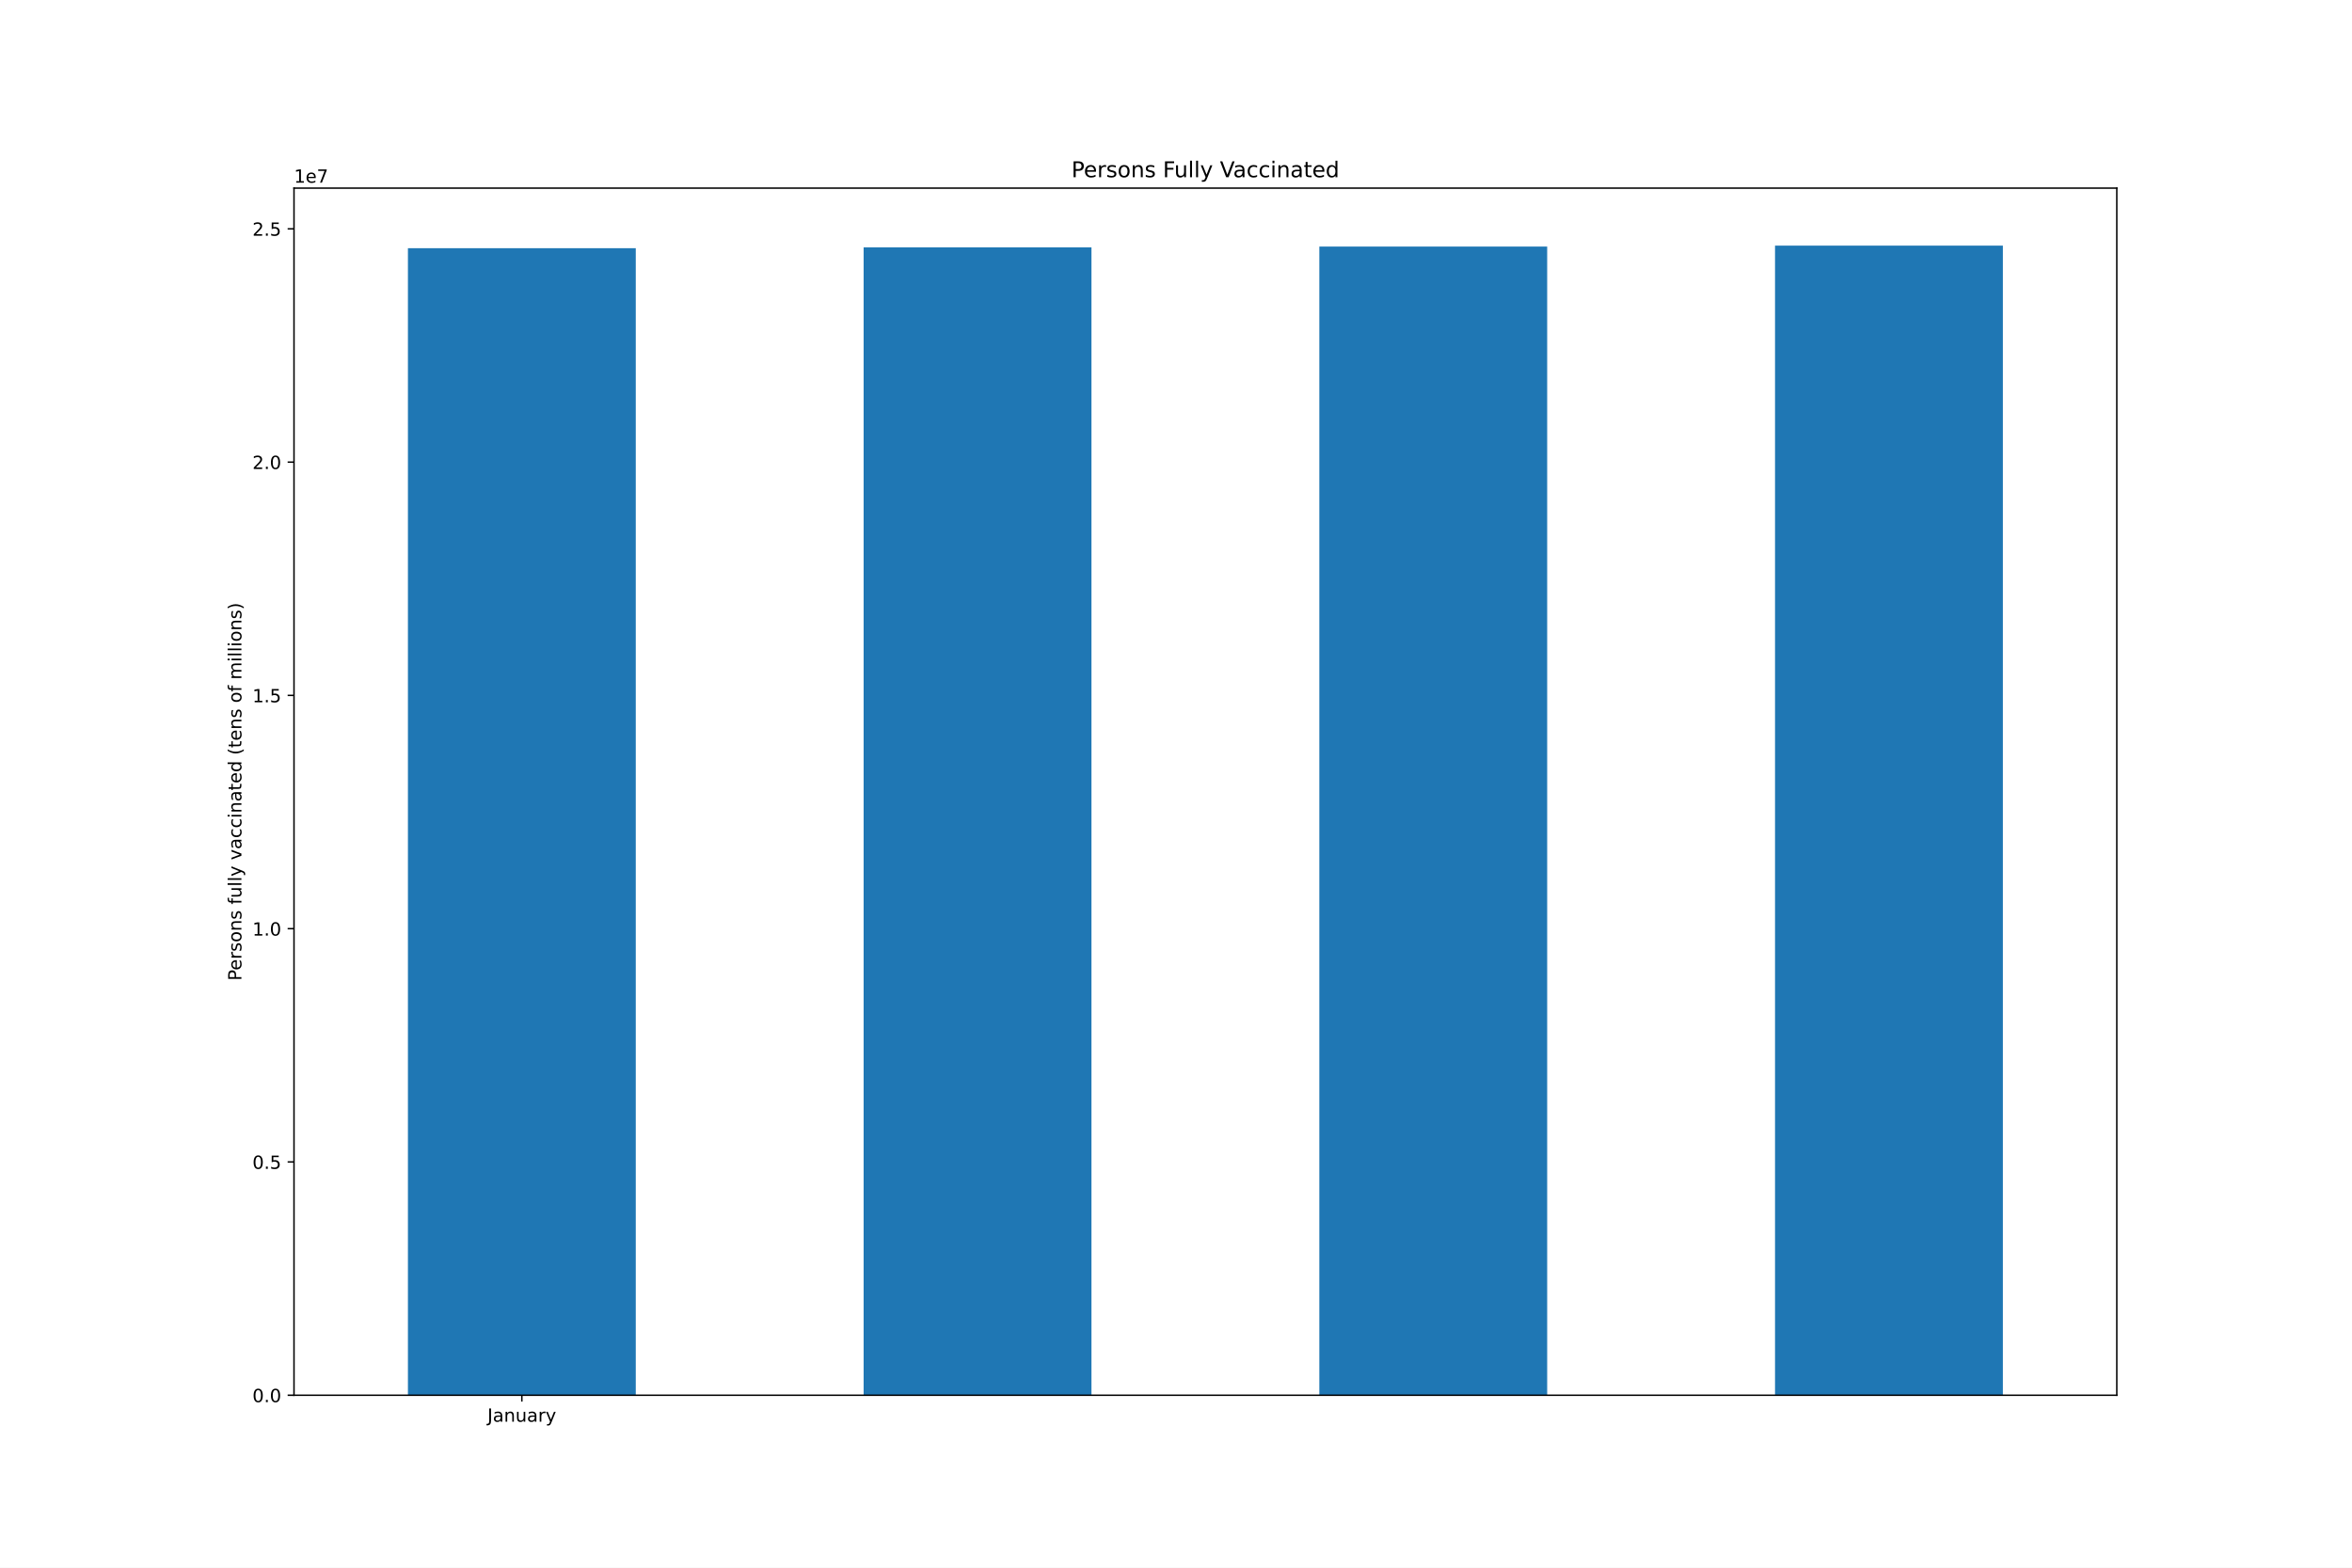
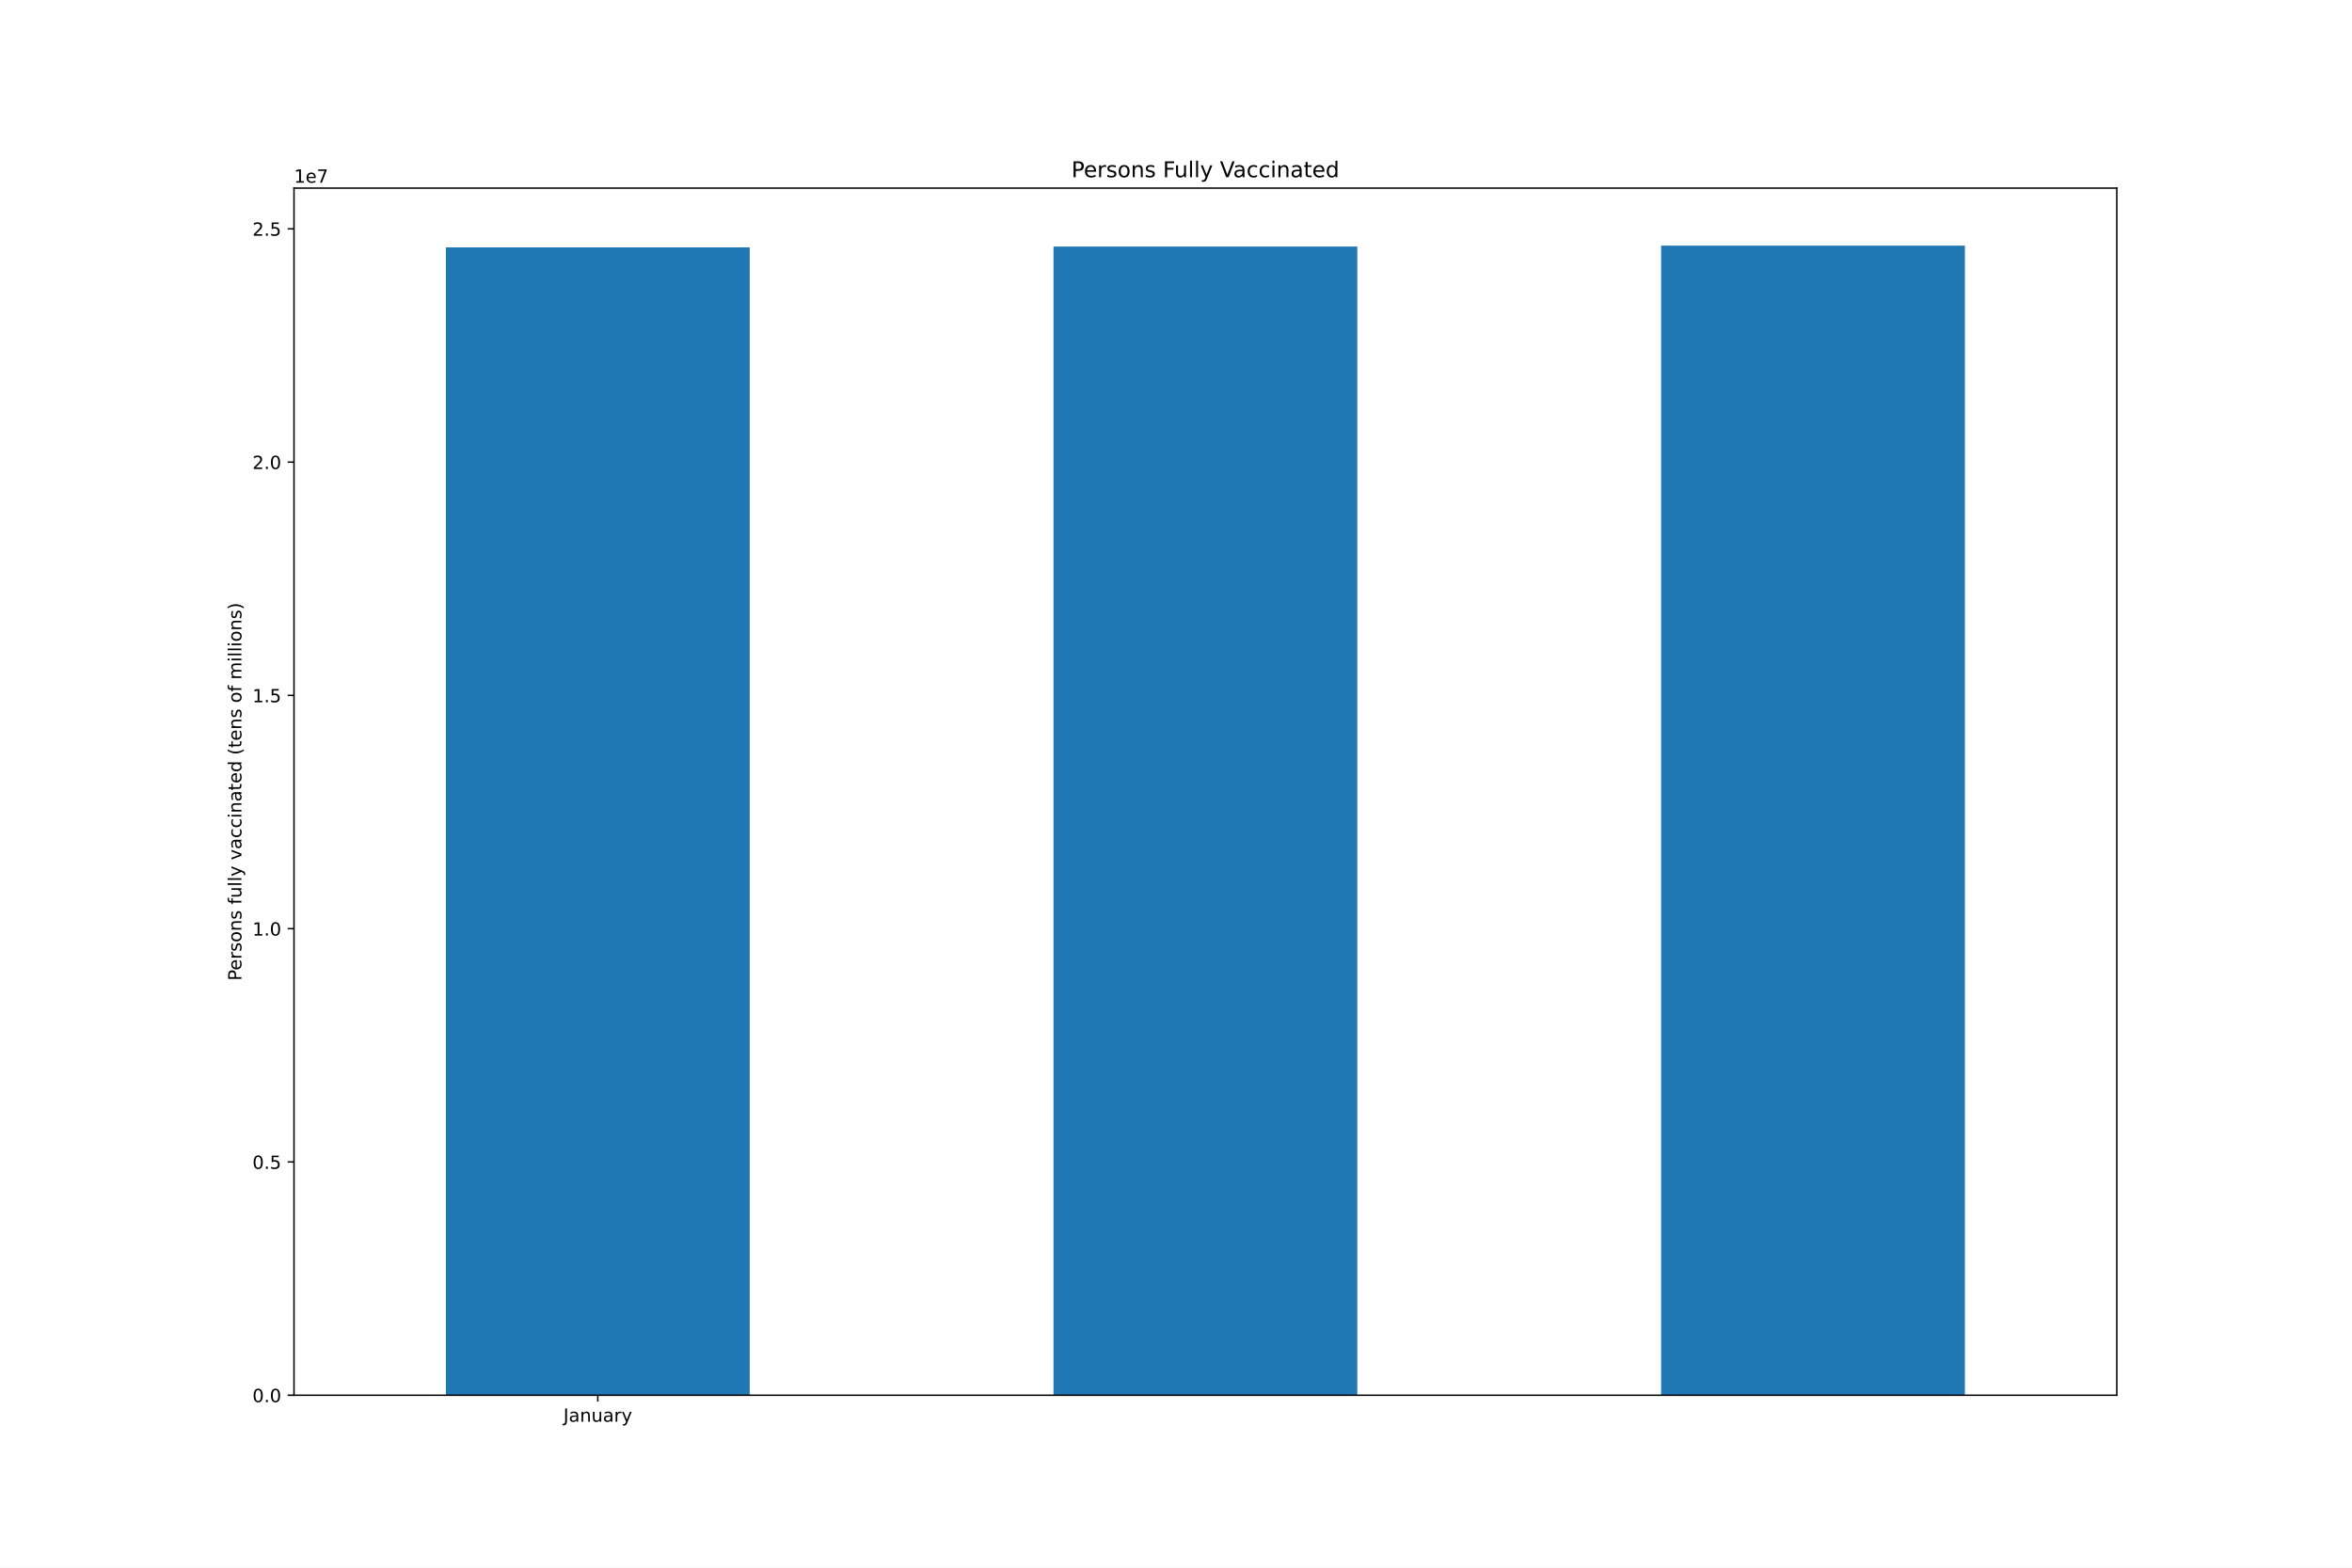
<svg xmlns="http://www.w3.org/2000/svg" xmlns:xlink="http://www.w3.org/1999/xlink" height="864pt" version="1.1" viewBox="0 0 1296 864" width="1296pt">
  <defs>
    <style type="text/css">*{stroke-linecap:butt;stroke-linejoin:round;}</style>
  </defs>
  <g id="figure_1">
    <g id="patch_1">
      <path d="M 0 864  L 1296 864  L 1296 0  L 0 0  z " style="fill:#ffffff;" />
    </g>
    <g id="axes_1">
      <g id="patch_2">
        <path d="M 162 768.96  L 1166.4 768.96  L 1166.4 103.68  L 162 103.68  z " style="fill:#ffffff;" />
      </g>
      <g id="patch_3">
-         <path clip-path="url(#pbf09316d97)" d="M 224.775 768.96  L 350.325 768.96  L 350.325 136.797  L 224.775 136.797  z " style="fill:#1f77b4;" />
+         <path clip-path="url(#p604a9ab116)" d="M 245.7 768.96  L 413.1 768.96  L 413.1 136.353  L 245.7 136.353  z " style="fill:#1f77b4;" />
      </g>
      <g id="patch_4">
-         <path clip-path="url(#pbf09316d97)" d="M 475.875 768.96  L 601.425 768.96  L 601.425 136.353  L 475.875 136.353  z " style="fill:#1f77b4;" />
+         <path clip-path="url(#p604a9ab116)" d="M 580.5 768.96  L 747.9 768.96  L 747.9 135.891  L 580.5 135.891  z " style="fill:#1f77b4;" />
      </g>
      <g id="patch_5">
-         <path clip-path="url(#pbf09316d97)" d="M 726.975 768.96  L 852.525 768.96  L 852.525 135.891  L 726.975 135.891  z " style="fill:#1f77b4;" />
-       </g>
-       <g id="patch_6">
-         <path clip-path="url(#pbf09316d97)" d="M 978.075 768.96  L 1103.625 768.96  L 1103.625 135.36  L 978.075 135.36  z " style="fill:#1f77b4;" />
+         <path clip-path="url(#p604a9ab116)" d="M 915.3 768.96  L 1082.7 768.96  L 1082.7 135.36  L 915.3 135.36  z " style="fill:#1f77b4;" />
      </g>
      <g id="matplotlib.axis_1">
        <g id="xtick_1">
          <g id="line2d_1">
            <defs>
-               <path d="M 0 0  L 0 3.5  " id="m4e01f05bd0" style="stroke:#000000;stroke-width:0.8;" />
-             </defs>
-             <g>
-               <use style="stroke:#000000;stroke-width:0.8;" x="287.55" xlink:href="#m4e01f05bd0" y="768.96" />
+               <path d="M 0 0  L 0 3.5  " id="md22648543c" style="stroke:#000000;stroke-width:0.8;" />
+             </defs>
+             <g>
+               <use style="stroke:#000000;stroke-width:0.8;" x="329.4" xlink:href="#md22648543c" y="768.96" />
            </g>
          </g>
          <g id="text_1">
-             <g transform="translate(268.5945 783.5584)scale(0.1 -0.1)">
+             <g transform="translate(310.4445 783.5584)scale(0.1 -0.1)">
              <defs>
                <path d="M 628 4666  L 1259 4666  L 1259 325  Q 1259 -519 939 -900  Q 619 -1281 -91 -1281  L -331 -1281  L -331 -750  L -134 -750  Q 284 -750 456 -515  Q 628 -281 628 325  L 628 4666  z " id="DejaVuSans-4a" transform="scale(0.015625)" />
                <path d="M 2194 1759  Q 1497 1759 1228 1600  Q 959 1441 959 1056  Q 959 750 1161 570  Q 1363 391 1709 391  Q 2188 391 2477 730  Q 2766 1069 2766 1631  L 2766 1759  L 2194 1759  z M 3341 1997  L 3341 0  L 2766 0  L 2766 531  Q 2569 213 2275 61  Q 1981 -91 1556 -91  Q 1019 -91 701 211  Q 384 513 384 1019  Q 384 1609 779 1909  Q 1175 2209 1959 2209  L 2766 2209  L 2766 2266  Q 2766 2663 2505 2880  Q 2244 3097 1772 3097  Q 1472 3097 1187 3025  Q 903 2953 641 2809  L 641 3341  Q 956 3463 1253 3523  Q 1550 3584 1831 3584  Q 2591 3584 2966 3190  Q 3341 2797 3341 1997  z " id="DejaVuSans-61" transform="scale(0.015625)" />
                <path d="M 3513 2113  L 3513 0  L 2938 0  L 2938 2094  Q 2938 2591 2744 2837  Q 2550 3084 2163 3084  Q 1697 3084 1428 2787  Q 1159 2491 1159 1978  L 1159 0  L 581 0  L 581 3500  L 1159 3500  L 1159 2956  Q 1366 3272 1645 3428  Q 1925 3584 2291 3584  Q 2894 3584 3203 3211  Q 3513 2838 3513 2113  z " id="DejaVuSans-6e" transform="scale(0.015625)" />
                <path d="M 544 1381  L 544 3500  L 1119 3500  L 1119 1403  Q 1119 906 1312 657  Q 1506 409 1894 409  Q 2359 409 2629 706  Q 2900 1003 2900 1516  L 2900 3500  L 3475 3500  L 3475 0  L 2900 0  L 2900 538  Q 2691 219 2414 64  Q 2138 -91 1772 -91  Q 1169 -91 856 284  Q 544 659 544 1381  z M 1991 3584  L 1991 3584  z " id="DejaVuSans-75" transform="scale(0.015625)" />
                <path d="M 2631 2963  Q 2534 3019 2420 3045  Q 2306 3072 2169 3072  Q 1681 3072 1420 2755  Q 1159 2438 1159 1844  L 1159 0  L 581 0  L 581 3500  L 1159 3500  L 1159 2956  Q 1341 3275 1631 3429  Q 1922 3584 2338 3584  Q 2397 3584 2469 3576  Q 2541 3569 2628 3553  L 2631 2963  z " id="DejaVuSans-72" transform="scale(0.015625)" />
                <path d="M 2059 -325  Q 1816 -950 1584 -1140  Q 1353 -1331 966 -1331  L 506 -1331  L 506 -850  L 844 -850  Q 1081 -850 1212 -737  Q 1344 -625 1503 -206  L 1606 56  L 191 3500  L 800 3500  L 1894 763  L 2988 3500  L 3597 3500  L 2059 -325  z " id="DejaVuSans-79" transform="scale(0.015625)" />
              </defs>
              <use xlink:href="#DejaVuSans-4a" />
              <use x="29.492" xlink:href="#DejaVuSans-61" />
              <use x="90.771" xlink:href="#DejaVuSans-6e" />
              <use x="154.15" xlink:href="#DejaVuSans-75" />
              <use x="217.529" xlink:href="#DejaVuSans-61" />
              <use x="278.809" xlink:href="#DejaVuSans-72" />
              <use x="319.922" xlink:href="#DejaVuSans-79" />
            </g>
          </g>
        </g>
      </g>
      <g id="matplotlib.axis_2">
        <g id="ytick_1">
          <g id="line2d_2">
            <defs>
-               <path d="M 0 0  L -3.5 0  " id="m401fe4d4c7" style="stroke:#000000;stroke-width:0.8;" />
-             </defs>
-             <g>
-               <use style="stroke:#000000;stroke-width:0.8;" x="162" xlink:href="#m401fe4d4c7" y="768.96" />
+               <path d="M 0 0  L -3.5 0  " id="m8532b5ebc9" style="stroke:#000000;stroke-width:0.8;" />
+             </defs>
+             <g>
+               <use style="stroke:#000000;stroke-width:0.8;" x="162" xlink:href="#m8532b5ebc9" y="768.96" />
            </g>
          </g>
          <g id="text_2">
            <g transform="translate(139.0969 772.7592)scale(0.1 -0.1)">
              <defs>
                <path d="M 2034 4250  Q 1547 4250 1301 3770  Q 1056 3291 1056 2328  Q 1056 1369 1301 889  Q 1547 409 2034 409  Q 2525 409 2770 889  Q 3016 1369 3016 2328  Q 3016 3291 2770 3770  Q 2525 4250 2034 4250  z M 2034 4750  Q 2819 4750 3233 4129  Q 3647 3509 3647 2328  Q 3647 1150 3233 529  Q 2819 -91 2034 -91  Q 1250 -91 836 529  Q 422 1150 422 2328  Q 422 3509 836 4129  Q 1250 4750 2034 4750  z " id="DejaVuSans-30" transform="scale(0.015625)" />
                <path d="M 684 794  L 1344 794  L 1344 0  L 684 0  L 684 794  z " id="DejaVuSans-2e" transform="scale(0.015625)" />
              </defs>
              <use xlink:href="#DejaVuSans-30" />
              <use x="63.623" xlink:href="#DejaVuSans-2e" />
              <use x="95.41" xlink:href="#DejaVuSans-30" />
            </g>
          </g>
        </g>
        <g id="ytick_2">
          <g id="line2d_3">
            <g>
-               <use style="stroke:#000000;stroke-width:0.8;" x="162" xlink:href="#m401fe4d4c7" y="640.391" />
+               <use style="stroke:#000000;stroke-width:0.8;" x="162" xlink:href="#m8532b5ebc9" y="640.391" />
            </g>
          </g>
          <g id="text_3">
            <g transform="translate(139.0969 644.1906)scale(0.1 -0.1)">
              <defs>
                <path d="M 691 4666  L 3169 4666  L 3169 4134  L 1269 4134  L 1269 2991  Q 1406 3038 1543 3061  Q 1681 3084 1819 3084  Q 2600 3084 3056 2656  Q 3513 2228 3513 1497  Q 3513 744 3044 326  Q 2575 -91 1722 -91  Q 1428 -91 1123 -41  Q 819 9 494 109  L 494 744  Q 775 591 1075 516  Q 1375 441 1709 441  Q 2250 441 2565 725  Q 2881 1009 2881 1497  Q 2881 1984 2565 2268  Q 2250 2553 1709 2553  Q 1456 2553 1204 2497  Q 953 2441 691 2322  L 691 4666  z " id="DejaVuSans-35" transform="scale(0.015625)" />
              </defs>
              <use xlink:href="#DejaVuSans-30" />
              <use x="63.623" xlink:href="#DejaVuSans-2e" />
              <use x="95.41" xlink:href="#DejaVuSans-35" />
            </g>
          </g>
        </g>
        <g id="ytick_3">
          <g id="line2d_4">
            <g>
-               <use style="stroke:#000000;stroke-width:0.8;" x="162" xlink:href="#m401fe4d4c7" y="511.823" />
+               <use style="stroke:#000000;stroke-width:0.8;" x="162" xlink:href="#m8532b5ebc9" y="511.823" />
            </g>
          </g>
          <g id="text_4">
            <g transform="translate(139.0969 515.622)scale(0.1 -0.1)">
              <defs>
                <path d="M 794 531  L 1825 531  L 1825 4091  L 703 3866  L 703 4441  L 1819 4666  L 2450 4666  L 2450 531  L 3481 531  L 3481 0  L 794 0  L 794 531  z " id="DejaVuSans-31" transform="scale(0.015625)" />
              </defs>
              <use xlink:href="#DejaVuSans-31" />
              <use x="63.623" xlink:href="#DejaVuSans-2e" />
              <use x="95.41" xlink:href="#DejaVuSans-30" />
            </g>
          </g>
        </g>
        <g id="ytick_4">
          <g id="line2d_5">
            <g>
-               <use style="stroke:#000000;stroke-width:0.8;" x="162" xlink:href="#m401fe4d4c7" y="383.254" />
+               <use style="stroke:#000000;stroke-width:0.8;" x="162" xlink:href="#m8532b5ebc9" y="383.254" />
            </g>
          </g>
          <g id="text_5">
            <g transform="translate(139.0969 387.0534)scale(0.1 -0.1)">
              <use xlink:href="#DejaVuSans-31" />
              <use x="63.623" xlink:href="#DejaVuSans-2e" />
              <use x="95.41" xlink:href="#DejaVuSans-35" />
            </g>
          </g>
        </g>
        <g id="ytick_5">
          <g id="line2d_6">
            <g>
-               <use style="stroke:#000000;stroke-width:0.8;" x="162" xlink:href="#m401fe4d4c7" y="254.686" />
+               <use style="stroke:#000000;stroke-width:0.8;" x="162" xlink:href="#m8532b5ebc9" y="254.686" />
            </g>
          </g>
          <g id="text_6">
            <g transform="translate(139.0969 258.4848)scale(0.1 -0.1)">
              <defs>
                <path d="M 1228 531  L 3431 531  L 3431 0  L 469 0  L 469 531  Q 828 903 1448 1529  Q 2069 2156 2228 2338  Q 2531 2678 2651 2914  Q 2772 3150 2772 3378  Q 2772 3750 2511 3984  Q 2250 4219 1831 4219  Q 1534 4219 1204 4116  Q 875 4013 500 3803  L 500 4441  Q 881 4594 1212 4672  Q 1544 4750 1819 4750  Q 2544 4750 2975 4387  Q 3406 4025 3406 3419  Q 3406 3131 3298 2873  Q 3191 2616 2906 2266  Q 2828 2175 2409 1742  Q 1991 1309 1228 531  z " id="DejaVuSans-32" transform="scale(0.015625)" />
              </defs>
              <use xlink:href="#DejaVuSans-32" />
              <use x="63.623" xlink:href="#DejaVuSans-2e" />
              <use x="95.41" xlink:href="#DejaVuSans-30" />
            </g>
          </g>
        </g>
        <g id="ytick_6">
          <g id="line2d_7">
            <g>
-               <use style="stroke:#000000;stroke-width:0.8;" x="162" xlink:href="#m401fe4d4c7" y="126.117" />
+               <use style="stroke:#000000;stroke-width:0.8;" x="162" xlink:href="#m8532b5ebc9" y="126.117" />
            </g>
          </g>
          <g id="text_7">
            <g transform="translate(139.0969 129.9161)scale(0.1 -0.1)">
              <use xlink:href="#DejaVuSans-32" />
              <use x="63.623" xlink:href="#DejaVuSans-2e" />
              <use x="95.41" xlink:href="#DejaVuSans-35" />
            </g>
          </g>
        </g>
        <g id="text_8">
          <g transform="translate(133.0172 540.4802)rotate(-90)scale(0.1 -0.1)">
            <defs>
              <path d="M 1259 4147  L 1259 2394  L 2053 2394  Q 2494 2394 2734 2622  Q 2975 2850 2975 3272  Q 2975 3691 2734 3919  Q 2494 4147 2053 4147  L 1259 4147  z M 628 4666  L 2053 4666  Q 2838 4666 3239 4311  Q 3641 3956 3641 3272  Q 3641 2581 3239 2228  Q 2838 1875 2053 1875  L 1259 1875  L 1259 0  L 628 0  L 628 4666  z " id="DejaVuSans-50" transform="scale(0.015625)" />
              <path d="M 3597 1894  L 3597 1613  L 953 1613  Q 991 1019 1311 708  Q 1631 397 2203 397  Q 2534 397 2845 478  Q 3156 559 3463 722  L 3463 178  Q 3153 47 2828 -22  Q 2503 -91 2169 -91  Q 1331 -91 842 396  Q 353 884 353 1716  Q 353 2575 817 3079  Q 1281 3584 2069 3584  Q 2775 3584 3186 3129  Q 3597 2675 3597 1894  z M 3022 2063  Q 3016 2534 2758 2815  Q 2500 3097 2075 3097  Q 1594 3097 1305 2825  Q 1016 2553 972 2059  L 3022 2063  z " id="DejaVuSans-65" transform="scale(0.015625)" />
              <path d="M 2834 3397  L 2834 2853  Q 2591 2978 2328 3040  Q 2066 3103 1784 3103  Q 1356 3103 1142 2972  Q 928 2841 928 2578  Q 928 2378 1081 2264  Q 1234 2150 1697 2047  L 1894 2003  Q 2506 1872 2764 1633  Q 3022 1394 3022 966  Q 3022 478 2636 193  Q 2250 -91 1575 -91  Q 1294 -91 989 -36  Q 684 19 347 128  L 347 722  Q 666 556 975 473  Q 1284 391 1588 391  Q 1994 391 2212 530  Q 2431 669 2431 922  Q 2431 1156 2273 1281  Q 2116 1406 1581 1522  L 1381 1569  Q 847 1681 609 1914  Q 372 2147 372 2553  Q 372 3047 722 3315  Q 1072 3584 1716 3584  Q 2034 3584 2315 3537  Q 2597 3491 2834 3397  z " id="DejaVuSans-73" transform="scale(0.015625)" />
              <path d="M 1959 3097  Q 1497 3097 1228 2736  Q 959 2375 959 1747  Q 959 1119 1226 758  Q 1494 397 1959 397  Q 2419 397 2687 759  Q 2956 1122 2956 1747  Q 2956 2369 2687 2733  Q 2419 3097 1959 3097  z M 1959 3584  Q 2709 3584 3137 3096  Q 3566 2609 3566 1747  Q 3566 888 3137 398  Q 2709 -91 1959 -91  Q 1206 -91 779 398  Q 353 888 353 1747  Q 353 2609 779 3096  Q 1206 3584 1959 3584  z " id="DejaVuSans-6f" transform="scale(0.015625)" />
              <path id="DejaVuSans-20" transform="scale(0.015625)" />
              <path d="M 2375 4863  L 2375 4384  L 1825 4384  Q 1516 4384 1395 4259  Q 1275 4134 1275 3809  L 1275 3500  L 2222 3500  L 2222 3053  L 1275 3053  L 1275 0  L 697 0  L 697 3053  L 147 3053  L 147 3500  L 697 3500  L 697 3744  Q 697 4328 969 4595  Q 1241 4863 1831 4863  L 2375 4863  z " id="DejaVuSans-66" transform="scale(0.015625)" />
              <path d="M 603 4863  L 1178 4863  L 1178 0  L 603 0  L 603 4863  z " id="DejaVuSans-6c" transform="scale(0.015625)" />
              <path d="M 191 3500  L 800 3500  L 1894 563  L 2988 3500  L 3597 3500  L 2284 0  L 1503 0  L 191 3500  z " id="DejaVuSans-76" transform="scale(0.015625)" />
              <path d="M 3122 3366  L 3122 2828  Q 2878 2963 2633 3030  Q 2388 3097 2138 3097  Q 1578 3097 1268 2742  Q 959 2388 959 1747  Q 959 1106 1268 751  Q 1578 397 2138 397  Q 2388 397 2633 464  Q 2878 531 3122 666  L 3122 134  Q 2881 22 2623 -34  Q 2366 -91 2075 -91  Q 1284 -91 818 406  Q 353 903 353 1747  Q 353 2603 823 3093  Q 1294 3584 2113 3584  Q 2378 3584 2631 3529  Q 2884 3475 3122 3366  z " id="DejaVuSans-63" transform="scale(0.015625)" />
              <path d="M 603 3500  L 1178 3500  L 1178 0  L 603 0  L 603 3500  z M 603 4863  L 1178 4863  L 1178 4134  L 603 4134  L 603 4863  z " id="DejaVuSans-69" transform="scale(0.015625)" />
              <path d="M 1172 4494  L 1172 3500  L 2356 3500  L 2356 3053  L 1172 3053  L 1172 1153  Q 1172 725 1289 603  Q 1406 481 1766 481  L 2356 481  L 2356 0  L 1766 0  Q 1100 0 847 248  Q 594 497 594 1153  L 594 3053  L 172 3053  L 172 3500  L 594 3500  L 594 4494  L 1172 4494  z " id="DejaVuSans-74" transform="scale(0.015625)" />
              <path d="M 2906 2969  L 2906 4863  L 3481 4863  L 3481 0  L 2906 0  L 2906 525  Q 2725 213 2448 61  Q 2172 -91 1784 -91  Q 1150 -91 751 415  Q 353 922 353 1747  Q 353 2572 751 3078  Q 1150 3584 1784 3584  Q 2172 3584 2448 3432  Q 2725 3281 2906 2969  z M 947 1747  Q 947 1113 1208 752  Q 1469 391 1925 391  Q 2381 391 2643 752  Q 2906 1113 2906 1747  Q 2906 2381 2643 2742  Q 2381 3103 1925 3103  Q 1469 3103 1208 2742  Q 947 2381 947 1747  z " id="DejaVuSans-64" transform="scale(0.015625)" />
              <path d="M 1984 4856  Q 1566 4138 1362 3434  Q 1159 2731 1159 2009  Q 1159 1288 1364 580  Q 1569 -128 1984 -844  L 1484 -844  Q 1016 -109 783 600  Q 550 1309 550 2009  Q 550 2706 781 3412  Q 1013 4119 1484 4856  L 1984 4856  z " id="DejaVuSans-28" transform="scale(0.015625)" />
              <path d="M 3328 2828  Q 3544 3216 3844 3400  Q 4144 3584 4550 3584  Q 5097 3584 5394 3201  Q 5691 2819 5691 2113  L 5691 0  L 5113 0  L 5113 2094  Q 5113 2597 4934 2840  Q 4756 3084 4391 3084  Q 3944 3084 3684 2787  Q 3425 2491 3425 1978  L 3425 0  L 2847 0  L 2847 2094  Q 2847 2600 2669 2842  Q 2491 3084 2119 3084  Q 1678 3084 1418 2786  Q 1159 2488 1159 1978  L 1159 0  L 581 0  L 581 3500  L 1159 3500  L 1159 2956  Q 1356 3278 1631 3431  Q 1906 3584 2284 3584  Q 2666 3584 2933 3390  Q 3200 3197 3328 2828  z " id="DejaVuSans-6d" transform="scale(0.015625)" />
              <path d="M 513 4856  L 1013 4856  Q 1481 4119 1714 3412  Q 1947 2706 1947 2009  Q 1947 1309 1714 600  Q 1481 -109 1013 -844  L 513 -844  Q 928 -128 1133 580  Q 1338 1288 1338 2009  Q 1338 2731 1133 3434  Q 928 4138 513 4856  z " id="DejaVuSans-29" transform="scale(0.015625)" />
            </defs>
            <use xlink:href="#DejaVuSans-50" />
            <use x="56.678" xlink:href="#DejaVuSans-65" />
            <use x="118.201" xlink:href="#DejaVuSans-72" />
            <use x="159.314" xlink:href="#DejaVuSans-73" />
            <use x="211.414" xlink:href="#DejaVuSans-6f" />
            <use x="272.596" xlink:href="#DejaVuSans-6e" />
            <use x="335.975" xlink:href="#DejaVuSans-73" />
            <use x="388.074" xlink:href="#DejaVuSans-20" />
            <use x="419.861" xlink:href="#DejaVuSans-66" />
            <use x="455.066" xlink:href="#DejaVuSans-75" />
            <use x="518.445" xlink:href="#DejaVuSans-6c" />
            <use x="546.229" xlink:href="#DejaVuSans-6c" />
            <use x="574.012" xlink:href="#DejaVuSans-79" />
            <use x="633.191" xlink:href="#DejaVuSans-20" />
            <use x="664.979" xlink:href="#DejaVuSans-76" />
            <use x="724.158" xlink:href="#DejaVuSans-61" />
            <use x="785.438" xlink:href="#DejaVuSans-63" />
            <use x="840.418" xlink:href="#DejaVuSans-63" />
            <use x="895.398" xlink:href="#DejaVuSans-69" />
            <use x="923.182" xlink:href="#DejaVuSans-6e" />
            <use x="986.561" xlink:href="#DejaVuSans-61" />
            <use x="1047.84" xlink:href="#DejaVuSans-74" />
            <use x="1087.049" xlink:href="#DejaVuSans-65" />
            <use x="1148.572" xlink:href="#DejaVuSans-64" />
            <use x="1212.049" xlink:href="#DejaVuSans-20" />
            <use x="1243.836" xlink:href="#DejaVuSans-28" />
            <use x="1282.85" xlink:href="#DejaVuSans-74" />
            <use x="1322.059" xlink:href="#DejaVuSans-65" />
            <use x="1383.582" xlink:href="#DejaVuSans-6e" />
            <use x="1446.961" xlink:href="#DejaVuSans-73" />
            <use x="1499.061" xlink:href="#DejaVuSans-20" />
            <use x="1530.848" xlink:href="#DejaVuSans-6f" />
            <use x="1592.029" xlink:href="#DejaVuSans-66" />
            <use x="1627.234" xlink:href="#DejaVuSans-20" />
            <use x="1659.021" xlink:href="#DejaVuSans-6d" />
            <use x="1756.434" xlink:href="#DejaVuSans-69" />
            <use x="1784.217" xlink:href="#DejaVuSans-6c" />
            <use x="1812" xlink:href="#DejaVuSans-6c" />
            <use x="1839.783" xlink:href="#DejaVuSans-69" />
            <use x="1867.566" xlink:href="#DejaVuSans-6f" />
            <use x="1928.748" xlink:href="#DejaVuSans-6e" />
            <use x="1992.127" xlink:href="#DejaVuSans-73" />
            <use x="2044.227" xlink:href="#DejaVuSans-29" />
          </g>
        </g>
        <g id="text_9">
          <g transform="translate(162 100.68)scale(0.1 -0.1)">
            <defs>
              <path d="M 525 4666  L 3525 4666  L 3525 4397  L 1831 0  L 1172 0  L 2766 4134  L 525 4134  L 525 4666  z " id="DejaVuSans-37" transform="scale(0.015625)" />
            </defs>
            <use xlink:href="#DejaVuSans-31" />
            <use x="63.623" xlink:href="#DejaVuSans-65" />
            <use x="125.146" xlink:href="#DejaVuSans-37" />
          </g>
        </g>
      </g>
+       <g id="patch_6">
+         <path d="M 162 768.96  L 162 103.68  " style="fill:none;stroke:#000000;stroke-linecap:square;stroke-linejoin:miter;stroke-width:0.8;" />
+       </g>
      <g id="patch_7">
-         <path d="M 162 768.96  L 162 103.68  " style="fill:none;stroke:#000000;stroke-linecap:square;stroke-linejoin:miter;stroke-width:0.8;" />
+         <path d="M 1166.4 768.96  L 1166.4 103.68  " style="fill:none;stroke:#000000;stroke-linecap:square;stroke-linejoin:miter;stroke-width:0.8;" />
      </g>
      <g id="patch_8">
-         <path d="M 1166.4 768.96  L 1166.4 103.68  " style="fill:none;stroke:#000000;stroke-linecap:square;stroke-linejoin:miter;stroke-width:0.8;" />
+         <path d="M 162 768.96  L 1166.4 768.96  " style="fill:none;stroke:#000000;stroke-linecap:square;stroke-linejoin:miter;stroke-width:0.8;" />
      </g>
      <g id="patch_9">
-         <path d="M 162 768.96  L 1166.4 768.96  " style="fill:none;stroke:#000000;stroke-linecap:square;stroke-linejoin:miter;stroke-width:0.8;" />
-       </g>
-       <g id="patch_10">
        <path d="M 162 103.68  L 1166.4 103.68  " style="fill:none;stroke:#000000;stroke-linecap:square;stroke-linejoin:miter;stroke-width:0.8;" />
      </g>
      <g id="text_10">
        <g transform="translate(590.3803 97.68)scale(0.12 -0.12)">
          <defs>
            <path d="M 628 4666  L 3309 4666  L 3309 4134  L 1259 4134  L 1259 2759  L 3109 2759  L 3109 2228  L 1259 2228  L 1259 0  L 628 0  L 628 4666  z " id="DejaVuSans-46" transform="scale(0.015625)" />
            <path d="M 1831 0  L 50 4666  L 709 4666  L 2188 738  L 3669 4666  L 4325 4666  L 2547 0  L 1831 0  z " id="DejaVuSans-56" transform="scale(0.015625)" />
          </defs>
          <use xlink:href="#DejaVuSans-50" />
          <use x="56.678" xlink:href="#DejaVuSans-65" />
          <use x="118.201" xlink:href="#DejaVuSans-72" />
          <use x="159.314" xlink:href="#DejaVuSans-73" />
          <use x="211.414" xlink:href="#DejaVuSans-6f" />
          <use x="272.596" xlink:href="#DejaVuSans-6e" />
          <use x="335.975" xlink:href="#DejaVuSans-73" />
          <use x="388.074" xlink:href="#DejaVuSans-20" />
          <use x="419.861" xlink:href="#DejaVuSans-46" />
          <use x="471.881" xlink:href="#DejaVuSans-75" />
          <use x="535.26" xlink:href="#DejaVuSans-6c" />
          <use x="563.043" xlink:href="#DejaVuSans-6c" />
          <use x="590.826" xlink:href="#DejaVuSans-79" />
          <use x="650.006" xlink:href="#DejaVuSans-20" />
          <use x="681.793" xlink:href="#DejaVuSans-56" />
          <use x="742.451" xlink:href="#DejaVuSans-61" />
          <use x="803.73" xlink:href="#DejaVuSans-63" />
          <use x="858.711" xlink:href="#DejaVuSans-63" />
          <use x="913.691" xlink:href="#DejaVuSans-69" />
          <use x="941.475" xlink:href="#DejaVuSans-6e" />
          <use x="1004.854" xlink:href="#DejaVuSans-61" />
          <use x="1066.133" xlink:href="#DejaVuSans-74" />
          <use x="1105.342" xlink:href="#DejaVuSans-65" />
          <use x="1166.865" xlink:href="#DejaVuSans-64" />
        </g>
      </g>
    </g>
  </g>
  <defs>
-     <clipPath id="pbf09316d97">
+     <clipPath id="p604a9ab116">
      <rect height="665.28" width="1004.4" x="162" y="103.68" />
    </clipPath>
  </defs>
</svg>
